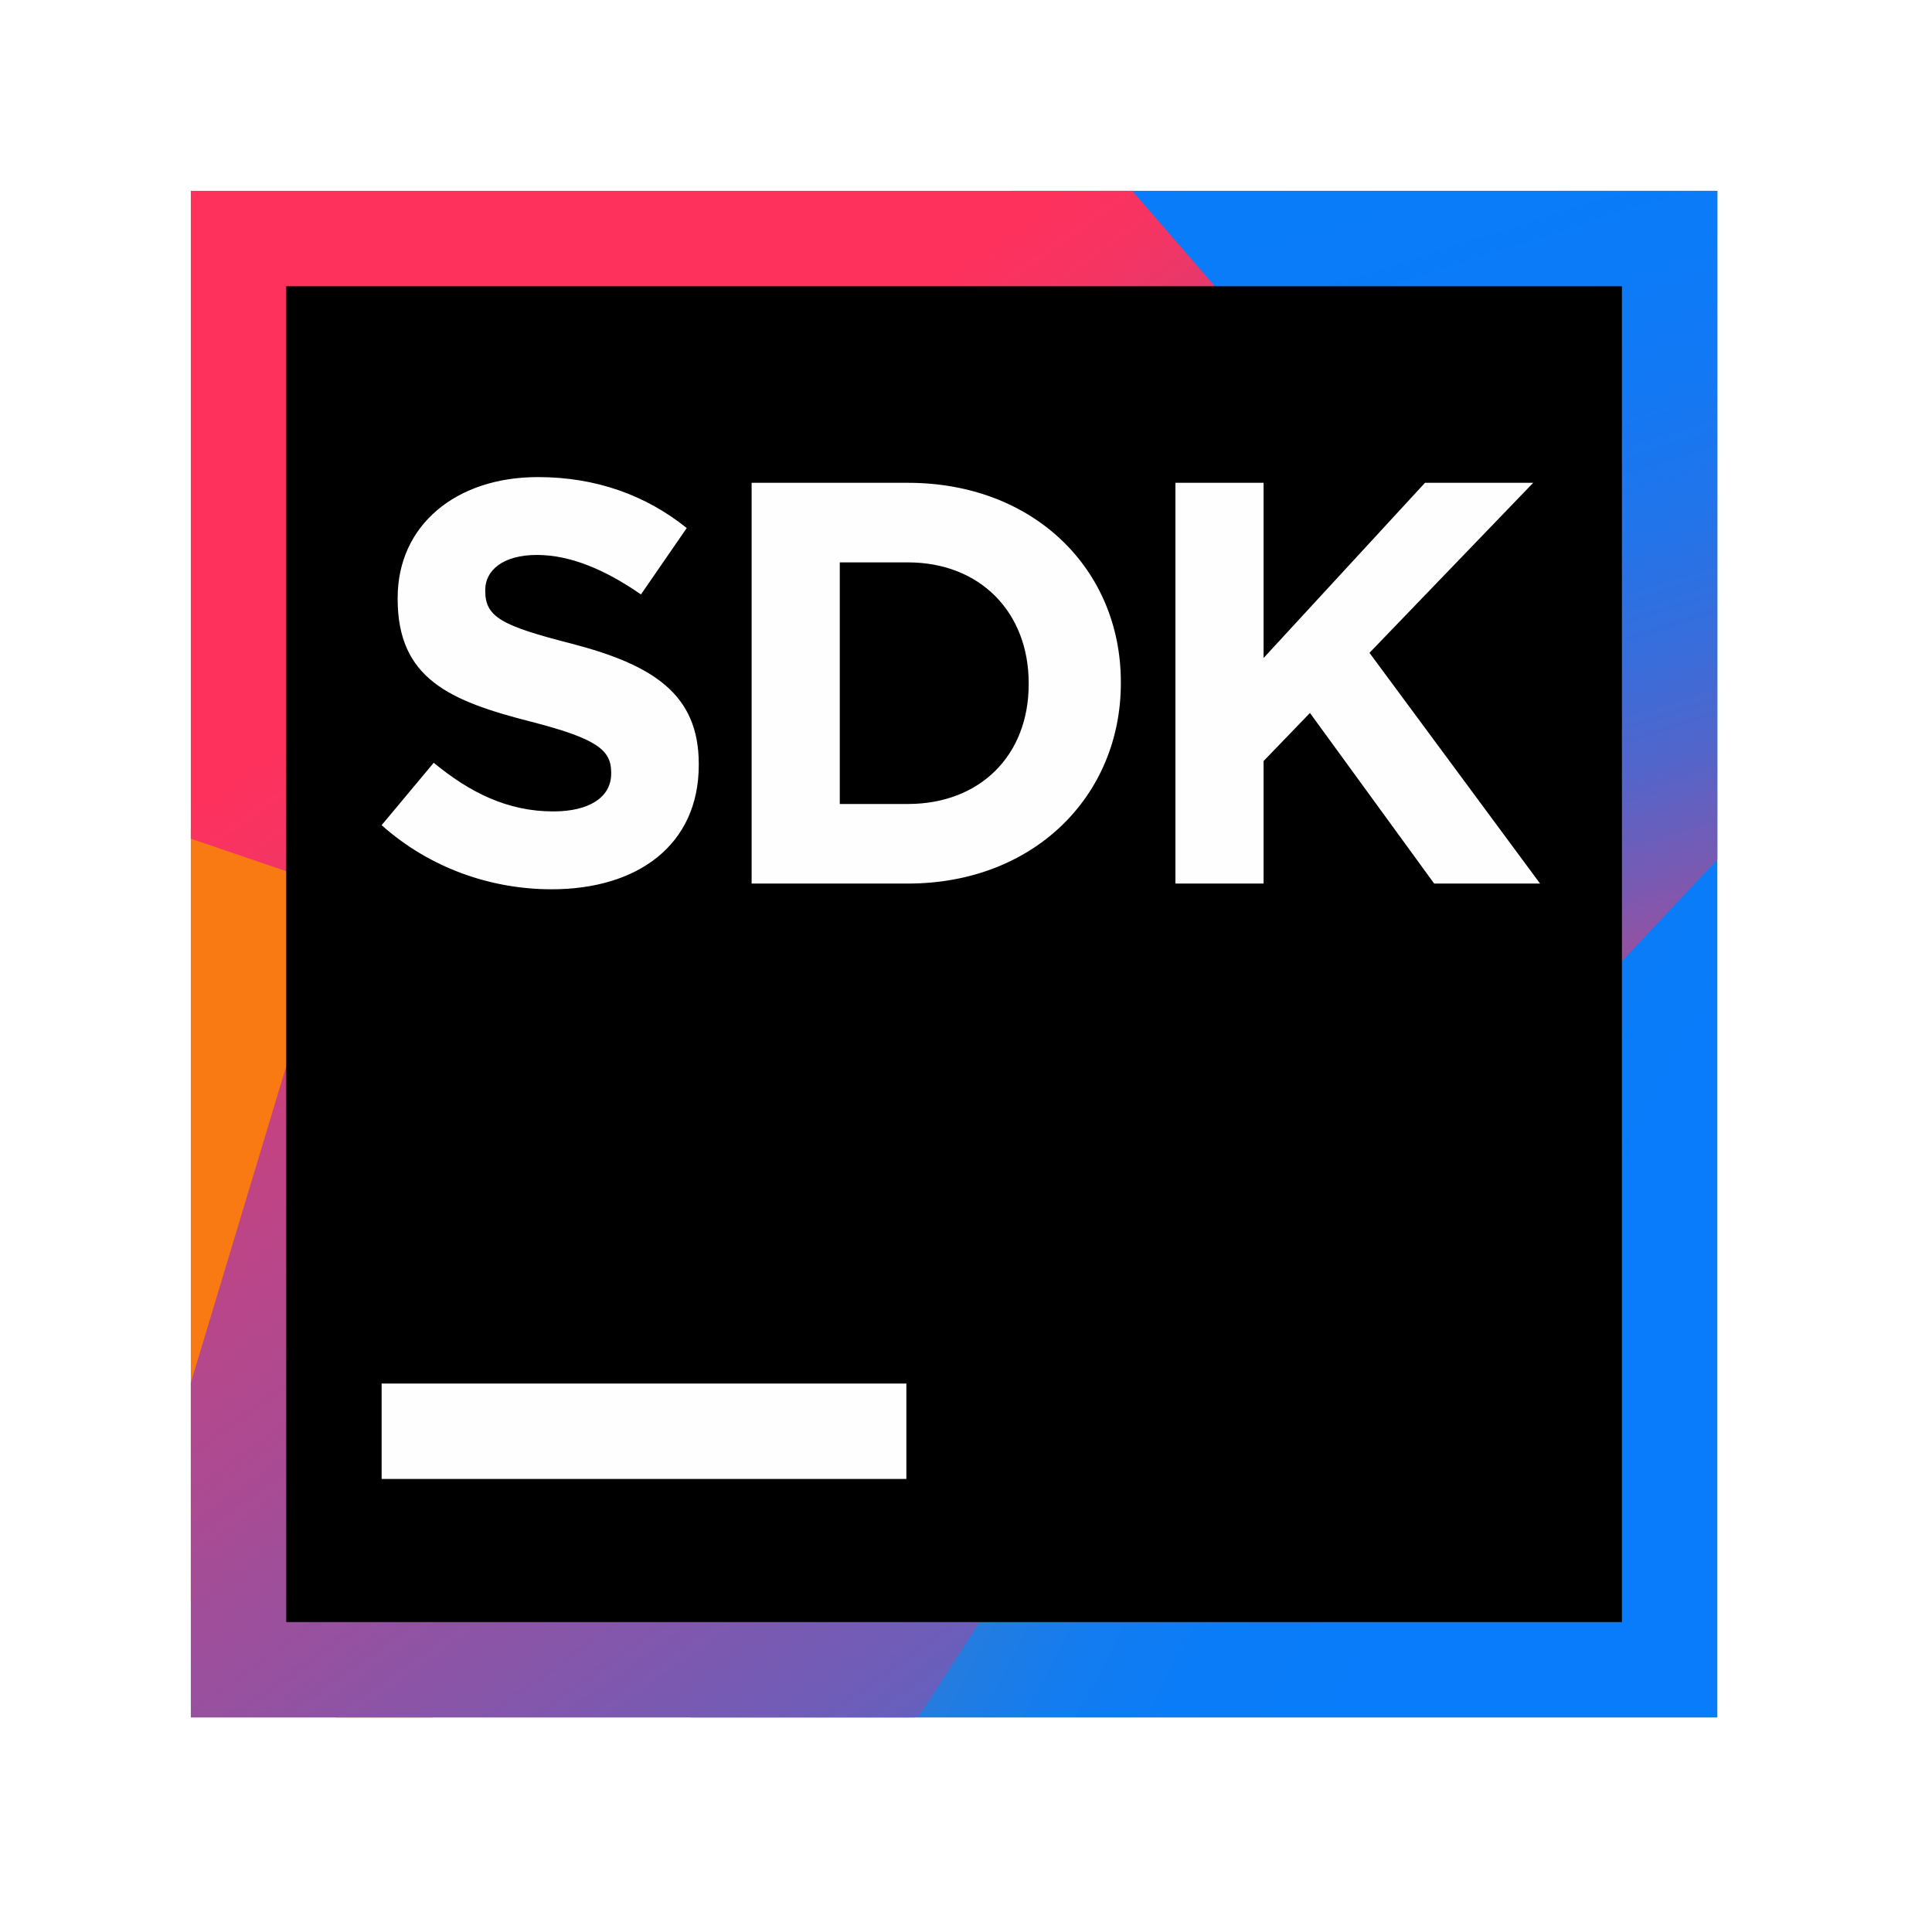
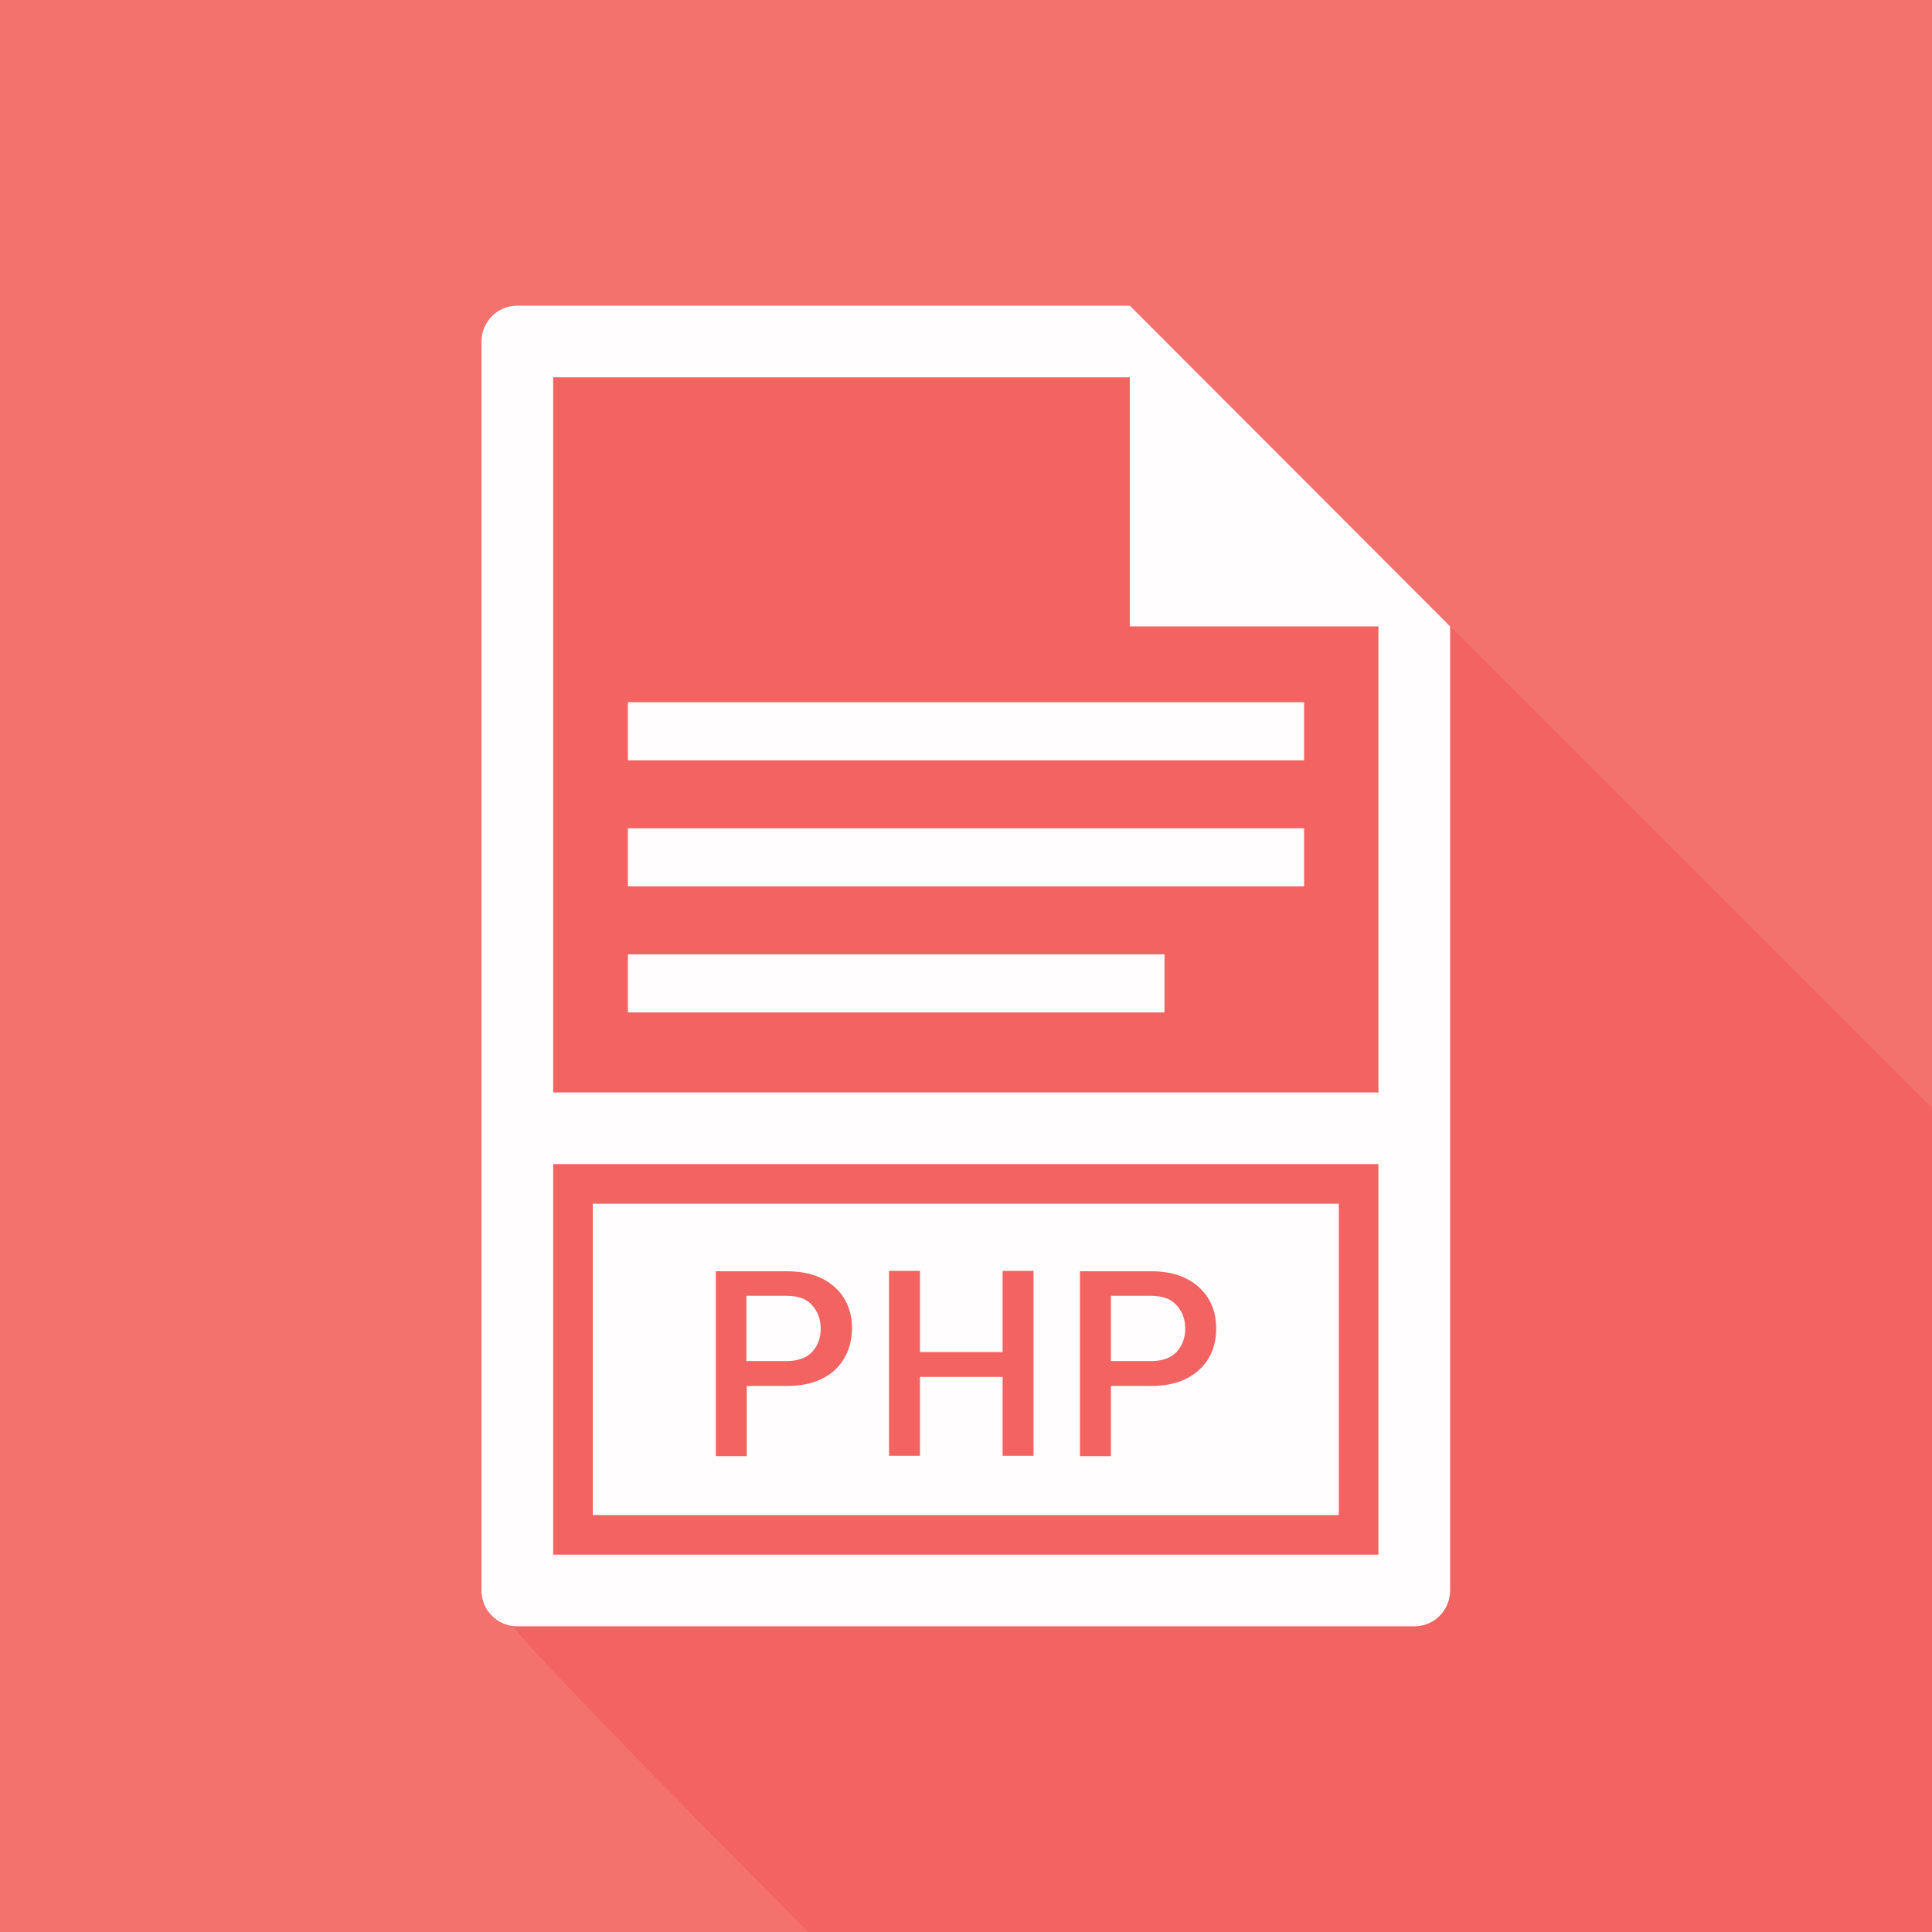
- <svg xmlns="http://www.w3.org/2000/svg" width="81" height="80" viewBox="0 0 81 80">
-   <defs>
-     <linearGradient id="pluginsdk_80-a" x1="-.031%" x2="100.053%" y1="49.963%" y2="49.963%">
-       <stop offset="25.81%" stop-color="#F97A12" />
-       <stop offset="45.91%" stop-color="#B07B58" />
-       <stop offset="72.41%" stop-color="#577BAE" />
-       <stop offset="91.05%" stop-color="#1E7CE5" />
-       <stop offset="100%" stop-color="#087CFA" />
-     </linearGradient>
-     <linearGradient id="pluginsdk_80-b" x1="27.55%" x2="82.223%" y1="34.514%" y2="77.605%">
-       <stop offset="0%" stop-color="#F97A12" />
-       <stop offset="7.18%" stop-color="#CB7A3E" />
-       <stop offset="15.41%" stop-color="#9E7B6A" />
-       <stop offset="24.2%" stop-color="#757B91" />
-       <stop offset="33.44%" stop-color="#537BB1" />
-       <stop offset="43.24%" stop-color="#387CCC" />
-       <stop offset="53.81%" stop-color="#237CE0" />
-       <stop offset="65.52%" stop-color="#147CEF" />
-       <stop offset="79.25%" stop-color="#0B7CF7" />
-       <stop offset="100%" stop-color="#087CFA" />
-     </linearGradient>
-     <linearGradient id="pluginsdk_80-c" x1="63.121%" x2="40.793%" y1="97.699%" y2="-6.587%">
-       <stop offset="0%" stop-color="#FE315D" />
-       <stop offset="7.84%" stop-color="#CB417E" />
-       <stop offset="16.01%" stop-color="#9E4E9B" />
-       <stop offset="24.74%" stop-color="#755BB4" />
-       <stop offset="33.92%" stop-color="#5365CA" />
-       <stop offset="43.65%" stop-color="#386DDB" />
-       <stop offset="54.14%" stop-color="#2374E9" />
-       <stop offset="65.76%" stop-color="#1478F3" />
-       <stop offset="79.4%" stop-color="#0B7BF8" />
-       <stop offset="100%" stop-color="#087CFA" />
-     </linearGradient>
-     <linearGradient id="pluginsdk_80-d" x1="25.331%" x2="93.854%" y1="24.119%" y2="132.621%">
-       <stop offset="0%" stop-color="#FE315D" />
-       <stop offset="4.023%" stop-color="#F63462" />
-       <stop offset="10.37%" stop-color="#DF3A71" />
-       <stop offset="16.67%" stop-color="#C24383" />
-       <stop offset="29.12%" stop-color="#AD4A91" />
-       <stop offset="54.98%" stop-color="#755BB4" />
-       <stop offset="91.75%" stop-color="#1D76ED" />
-       <stop offset="100%" stop-color="#087CFA" />
-     </linearGradient>
-   </defs>
-   <g fill="none" fill-rule="evenodd">
-     <g fill-rule="nonzero" transform="translate(8 8)">
-       <path fill="url(#pluginsdk_80-a)" d="M6.088,64 L2.66453526e-15,59.1 L0,26.792 L30,38.67 L10.14,64 L6.088,64 Z" />
-       <path fill="url(#pluginsdk_80-b)" d="M20.952,64 L52.274,31.916 L37.671,0.46 L38.058,1.33226763e-15 L64,0 L64,64 L20.952,64 Z" />
-       <path fill="url(#pluginsdk_80-c)" d="M34.412,0 L64,0 L64,28.037 L49.008,44 L34,0.447 L34.412,0 Z" />
-       <path fill="url(#pluginsdk_80-d)" d="M30.336,64 L0,64 L0,49.971 L6.234,29.283 L0,27.16 L0,0 L39.47,0 L58,21.384 L30.538,63.926 L30.336,64 Z" />
-     </g>
-     <g fill-rule="nonzero" transform="translate(12 12)">
-       <rect width="56" height="56" fill="#000" />
-       <rect width="22" height="4" x="4" y="46" fill="#FFFEFE" />
-       <path fill="#FFFEFE" d="M11.128,25.28 C8.584,25.28 6.016,24.392 4,22.592 L6.184,19.976 C7.696,21.224 9.28,22.016 11.2,22.016 C12.712,22.016 13.624,21.416 13.624,20.432 L13.624,20.384 C13.624,19.448 13.048,18.968 10.24,18.248 C6.856,17.384 4.672,16.448 4.672,13.112 L4.672,13.064 C4.672,10.016 7.12,8 10.552,8 C13,8 15.088,8.768 16.792,10.136 L14.872,12.92 C13.384,11.888 11.92,11.264 10.504,11.264 C9.088,11.264 8.344,11.912 8.344,12.728 L8.344,12.776 C8.344,13.88 9.064,14.24 11.968,14.984 C15.376,15.872 17.296,17.096 17.296,20.024 L17.296,20.072 C17.296,23.408 14.752,25.28 11.128,25.28 Z M19.512,25.04 L19.512,8.24 L26.064,8.24 C31.344,8.24 34.992,11.864 34.992,16.592 L34.992,16.64 C34.992,21.368 31.344,25.04 26.064,25.04 L19.512,25.04 Z M26.064,11.576 L23.208,11.576 L23.208,21.704 L26.064,21.704 C29.088,21.704 31.128,19.664 31.128,16.688 L31.128,16.64 C31.128,13.664 29.088,11.576 26.064,11.576 Z M37.28,25.04 L37.28,8.24 L40.976,8.24 L40.976,15.584 L47.744,8.24 L52.28,8.24 L45.416,15.368 L52.568,25.04 L48.128,25.04 L42.92,17.888 L40.976,19.904 L40.976,25.04 L37.28,25.04 Z" />
+ <svg xmlns="http://www.w3.org/2000/svg" id="Layer_1" style="enable-background:new 0 0 512 512;" version="1.1" viewBox="0 0 512 512" xml:space="preserve">
+   <style type="text/css">
+ 	.st0{fill:#F3726E;}
+ 	.st1{opacity:0.6;fill:#F45858;}
+ 	.st2{fill:#FFFDFD;}
+ </style>
+   <g>
+     <rect class="st0" height="512" width="512" x="0" />
+     <path class="st1" d="M512,293.6l-204-204h0l-8.6-8.6H137.1c-5.3,0-9.5,4.3-9.5,9.5v331c0,5,3.8,9,8.6,9.5c0.2,2,37,39.8,78,81H512   V293.6z" />
+     <g id="XMLID_394_">
+       <path class="st2" d="M299.4,81H137.1c-5.3,0-9.5,4.3-9.5,9.5v331c0,5.3,4.3,9.5,9.5,9.5h237.7    c5.3,0,9.5-4.3,9.5-9.5V166L299.4,81z M365.4,412H146.6V308.5h218.7V412z M365.4,289.5H146.6V100h152.8V166h65.9V289.5z" id="XMLID_405_" />
+       <path class="st2" d="M208.4,343.4h-10.6v17.3h10.6c3,0,5.3-0.8,6.8-2.4c1.5-1.6,2.3-3.7,2.3-6.2s-0.8-4.6-2.3-6.2    C213.8,344.2,211.5,343.4,208.4,343.4z" id="XMLID_404_" />
+       <path class="st2" d="M305,343.4h-10.6v17.3H305c3,0,5.3-0.8,6.8-2.4c1.5-1.6,2.3-3.7,2.3-6.2s-0.8-4.6-2.3-6.2    C310.3,344.2,308.1,343.4,305,343.4z" id="XMLID_403_" />
+       <path class="st2" d="M354.9,319H157.1v82.5h197.7V319z M221.2,363.1c-3.1,2.8-7.3,4.2-12.7,4.2h-10.6v18.6h-8.2    v-49h18.8c5.4,0,9.6,1.4,12.7,4.2c3.1,2.8,4.6,6.5,4.6,11C225.7,356.6,224.2,360.3,221.2,363.1z M273.9,385.8h-8.2v-20.9h-21.9    v20.9h-8.2v-49h8.2v21.5h21.9v-21.5h8.2V385.8z M317.7,363.1c-3.1,2.8-7.3,4.2-12.7,4.2h-10.6v18.6h-8.2v-49H305    c5.4,0,9.6,1.4,12.7,4.2c3.1,2.8,4.6,6.5,4.6,11C322.3,356.6,320.8,360.3,317.7,363.1z" id="XMLID_398_" />
+       <rect class="st2" height="15.4" id="XMLID_397_" width="179.2" x="166.4" y="186.1" />
+       <rect class="st2" height="15.4" id="XMLID_396_" width="179.2" x="166.4" y="219.5" />
+       <rect class="st2" height="15.4" id="XMLID_395_" width="142.2" x="166.4" y="252.9" />
    </g>
  </g>
</svg>
